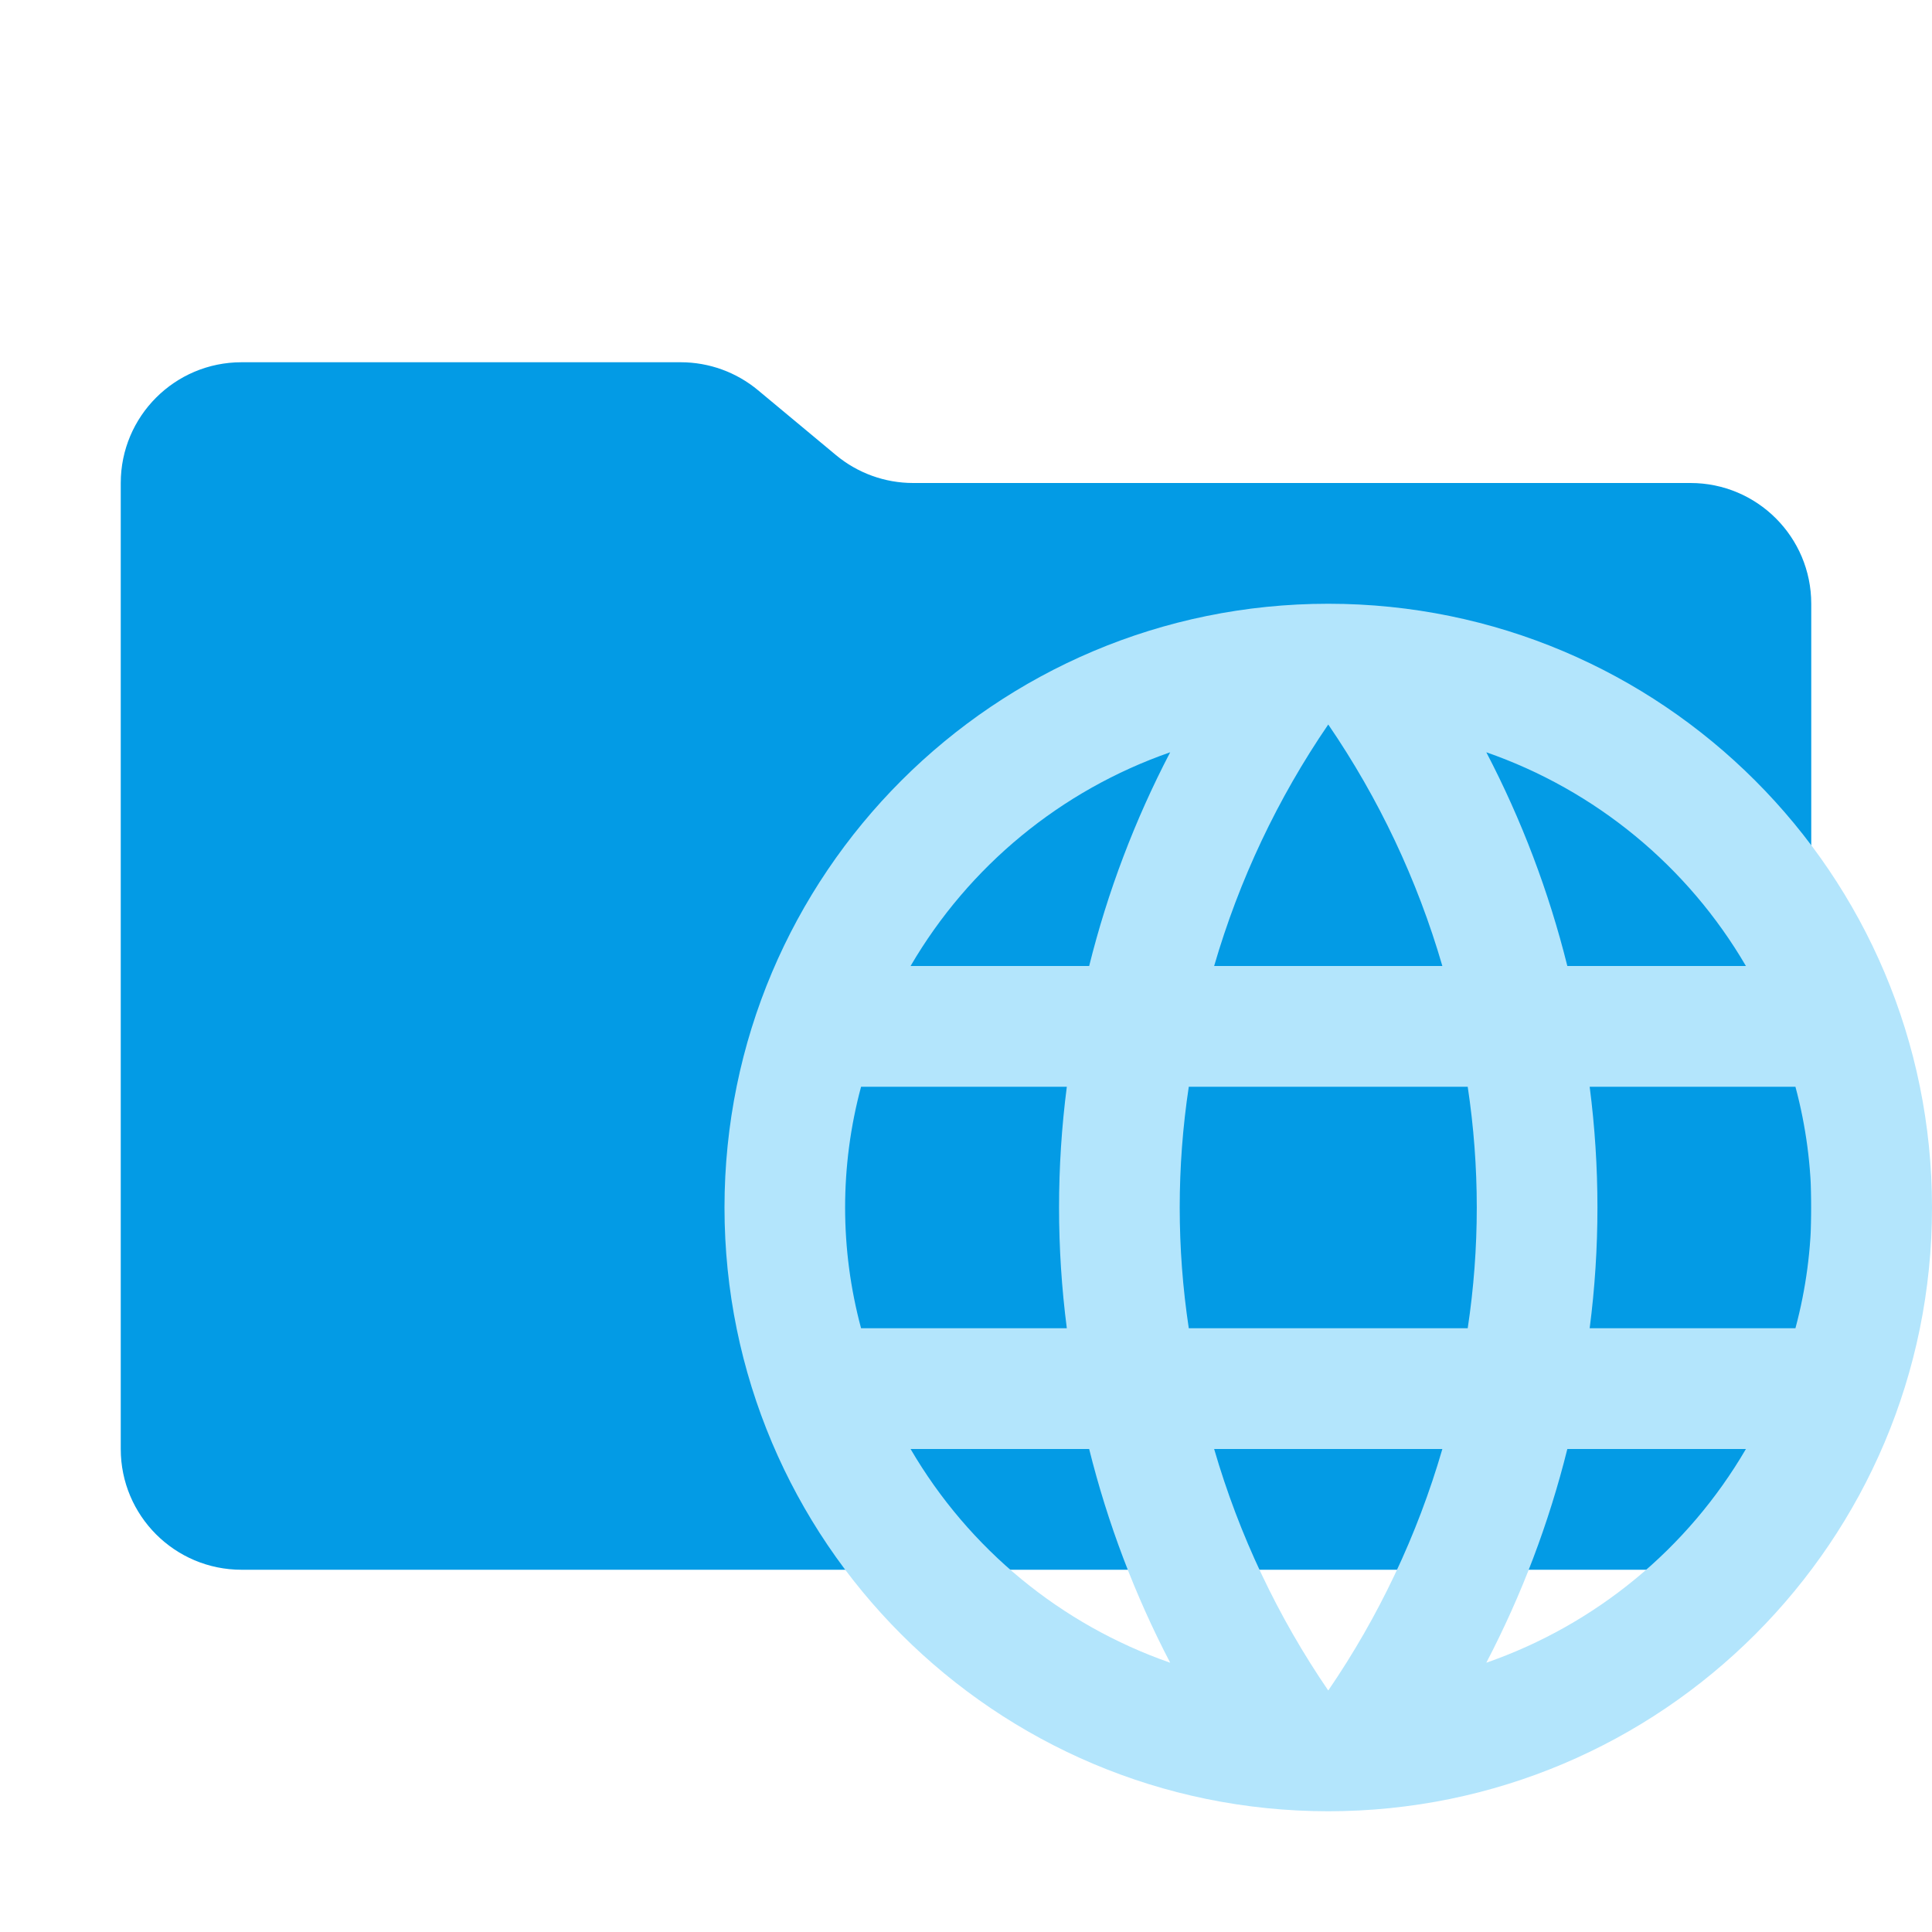
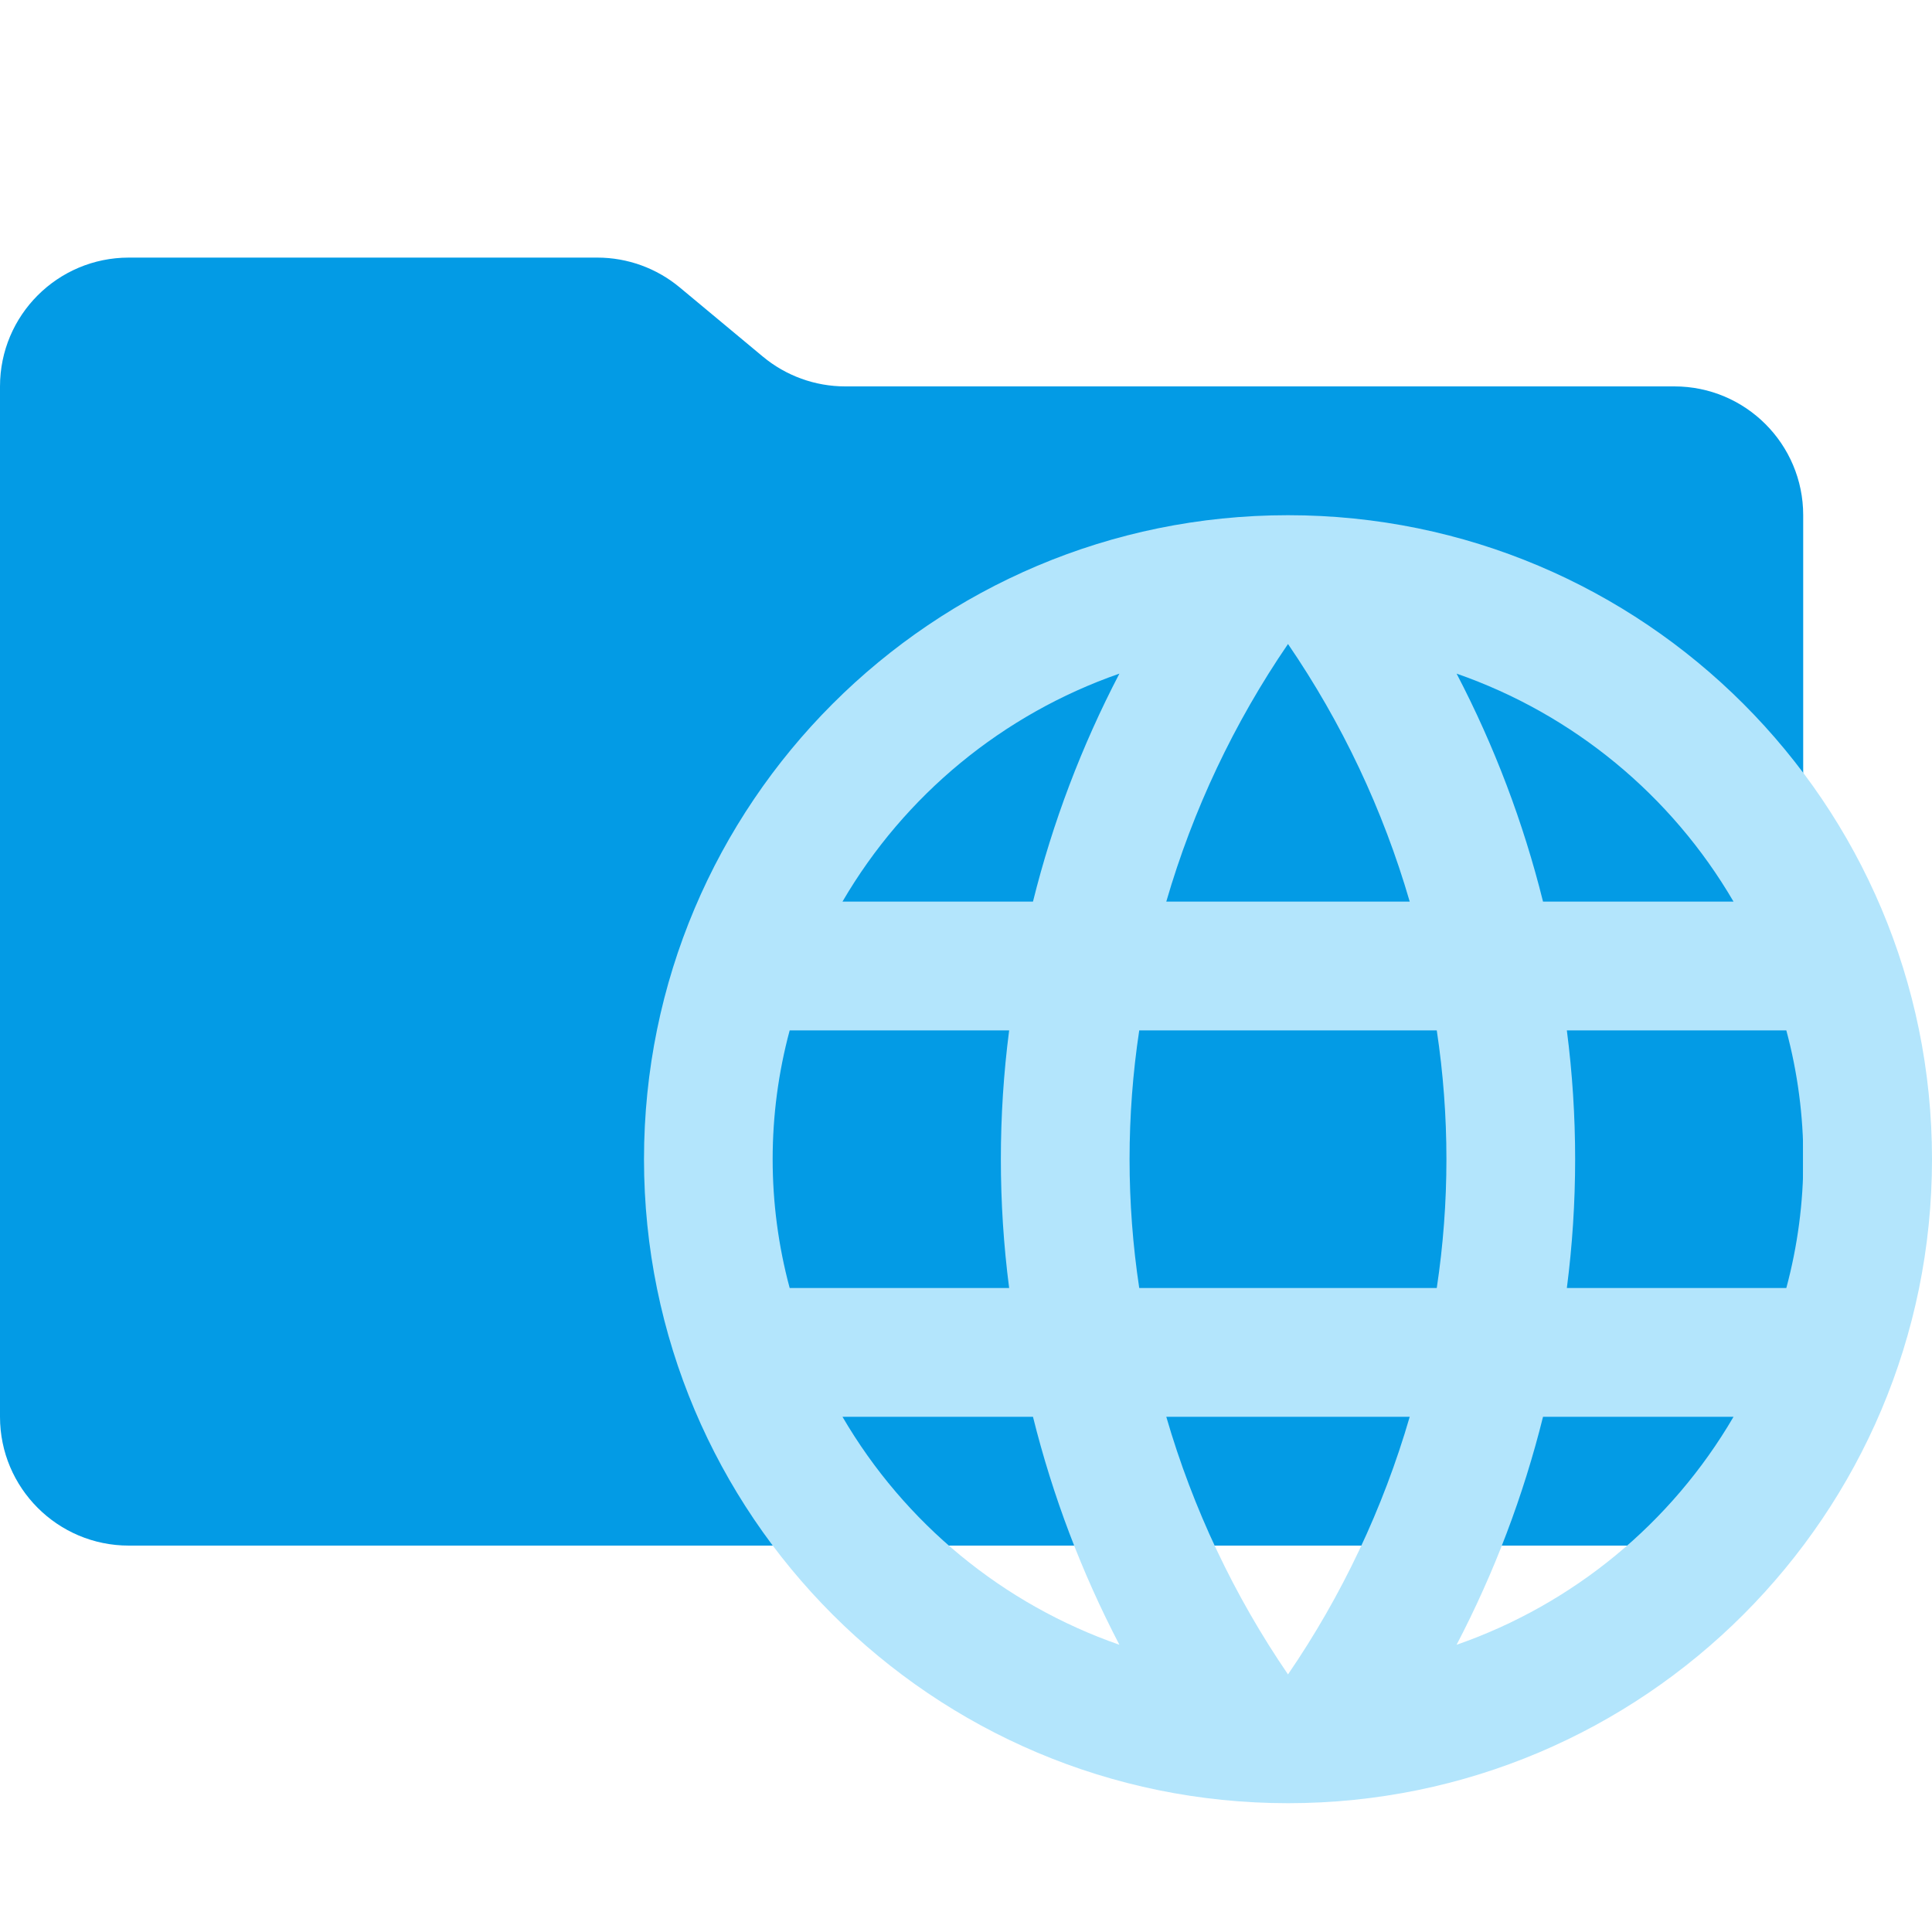
- <svg xmlns="http://www.w3.org/2000/svg" viewBox="0 0 16 16">
+ <svg xmlns="http://www.w3.org/2000/svg" viewBox="1 1 15 15">
  <path fill="#039be5" d="m6.922 3.768-.644-.536A1 1 0 0 0 5.638 3H2a1 1 0 0 0-1 1v8a1 1 0 0 0 1 1h12a1 1 0 0 0 1-1V5a1 1 0 0 0-1-1H7.562a1 1 0 0 1-.64-.232" />
  <path fill="#b3e5fc" d="M11 5a5 5 0 1 0 5 5 5 5 0 0 0-5-5m3.459 3H12.98a8 8 0 0 0-.671-1.77A4.02 4.02 0 0 1 14.459 8M11 6a7 7 0 0 1 .945 2h-1.89A7 7 0 0 1 11 6m-1.309.23A8 8 0 0 0 9.02 8H7.541a4.02 4.02 0 0 1 2.15-1.77M7.131 11a3.85 3.85 0 0 1 0-2h1.704a7.8 7.8 0 0 0 0 2zm.41 1H9.02a8 8 0 0 0 .671 1.77A4.02 4.02 0 0 1 7.541 12M11 14a7 7 0 0 1-.945-2h1.89A7 7 0 0 1 11 14m1.155-3h-2.31a6.7 6.7 0 0 1 0-2h2.31a6.7 6.7 0 0 1 0 2m.154 2.77A8 8 0 0 0 12.98 12h1.479a4.02 4.02 0 0 1-2.15 1.77m2.56-2.77h-1.704a7.8 7.8 0 0 0 0-2h1.704a3.85 3.85 0 0 1 0 2" />
</svg>
